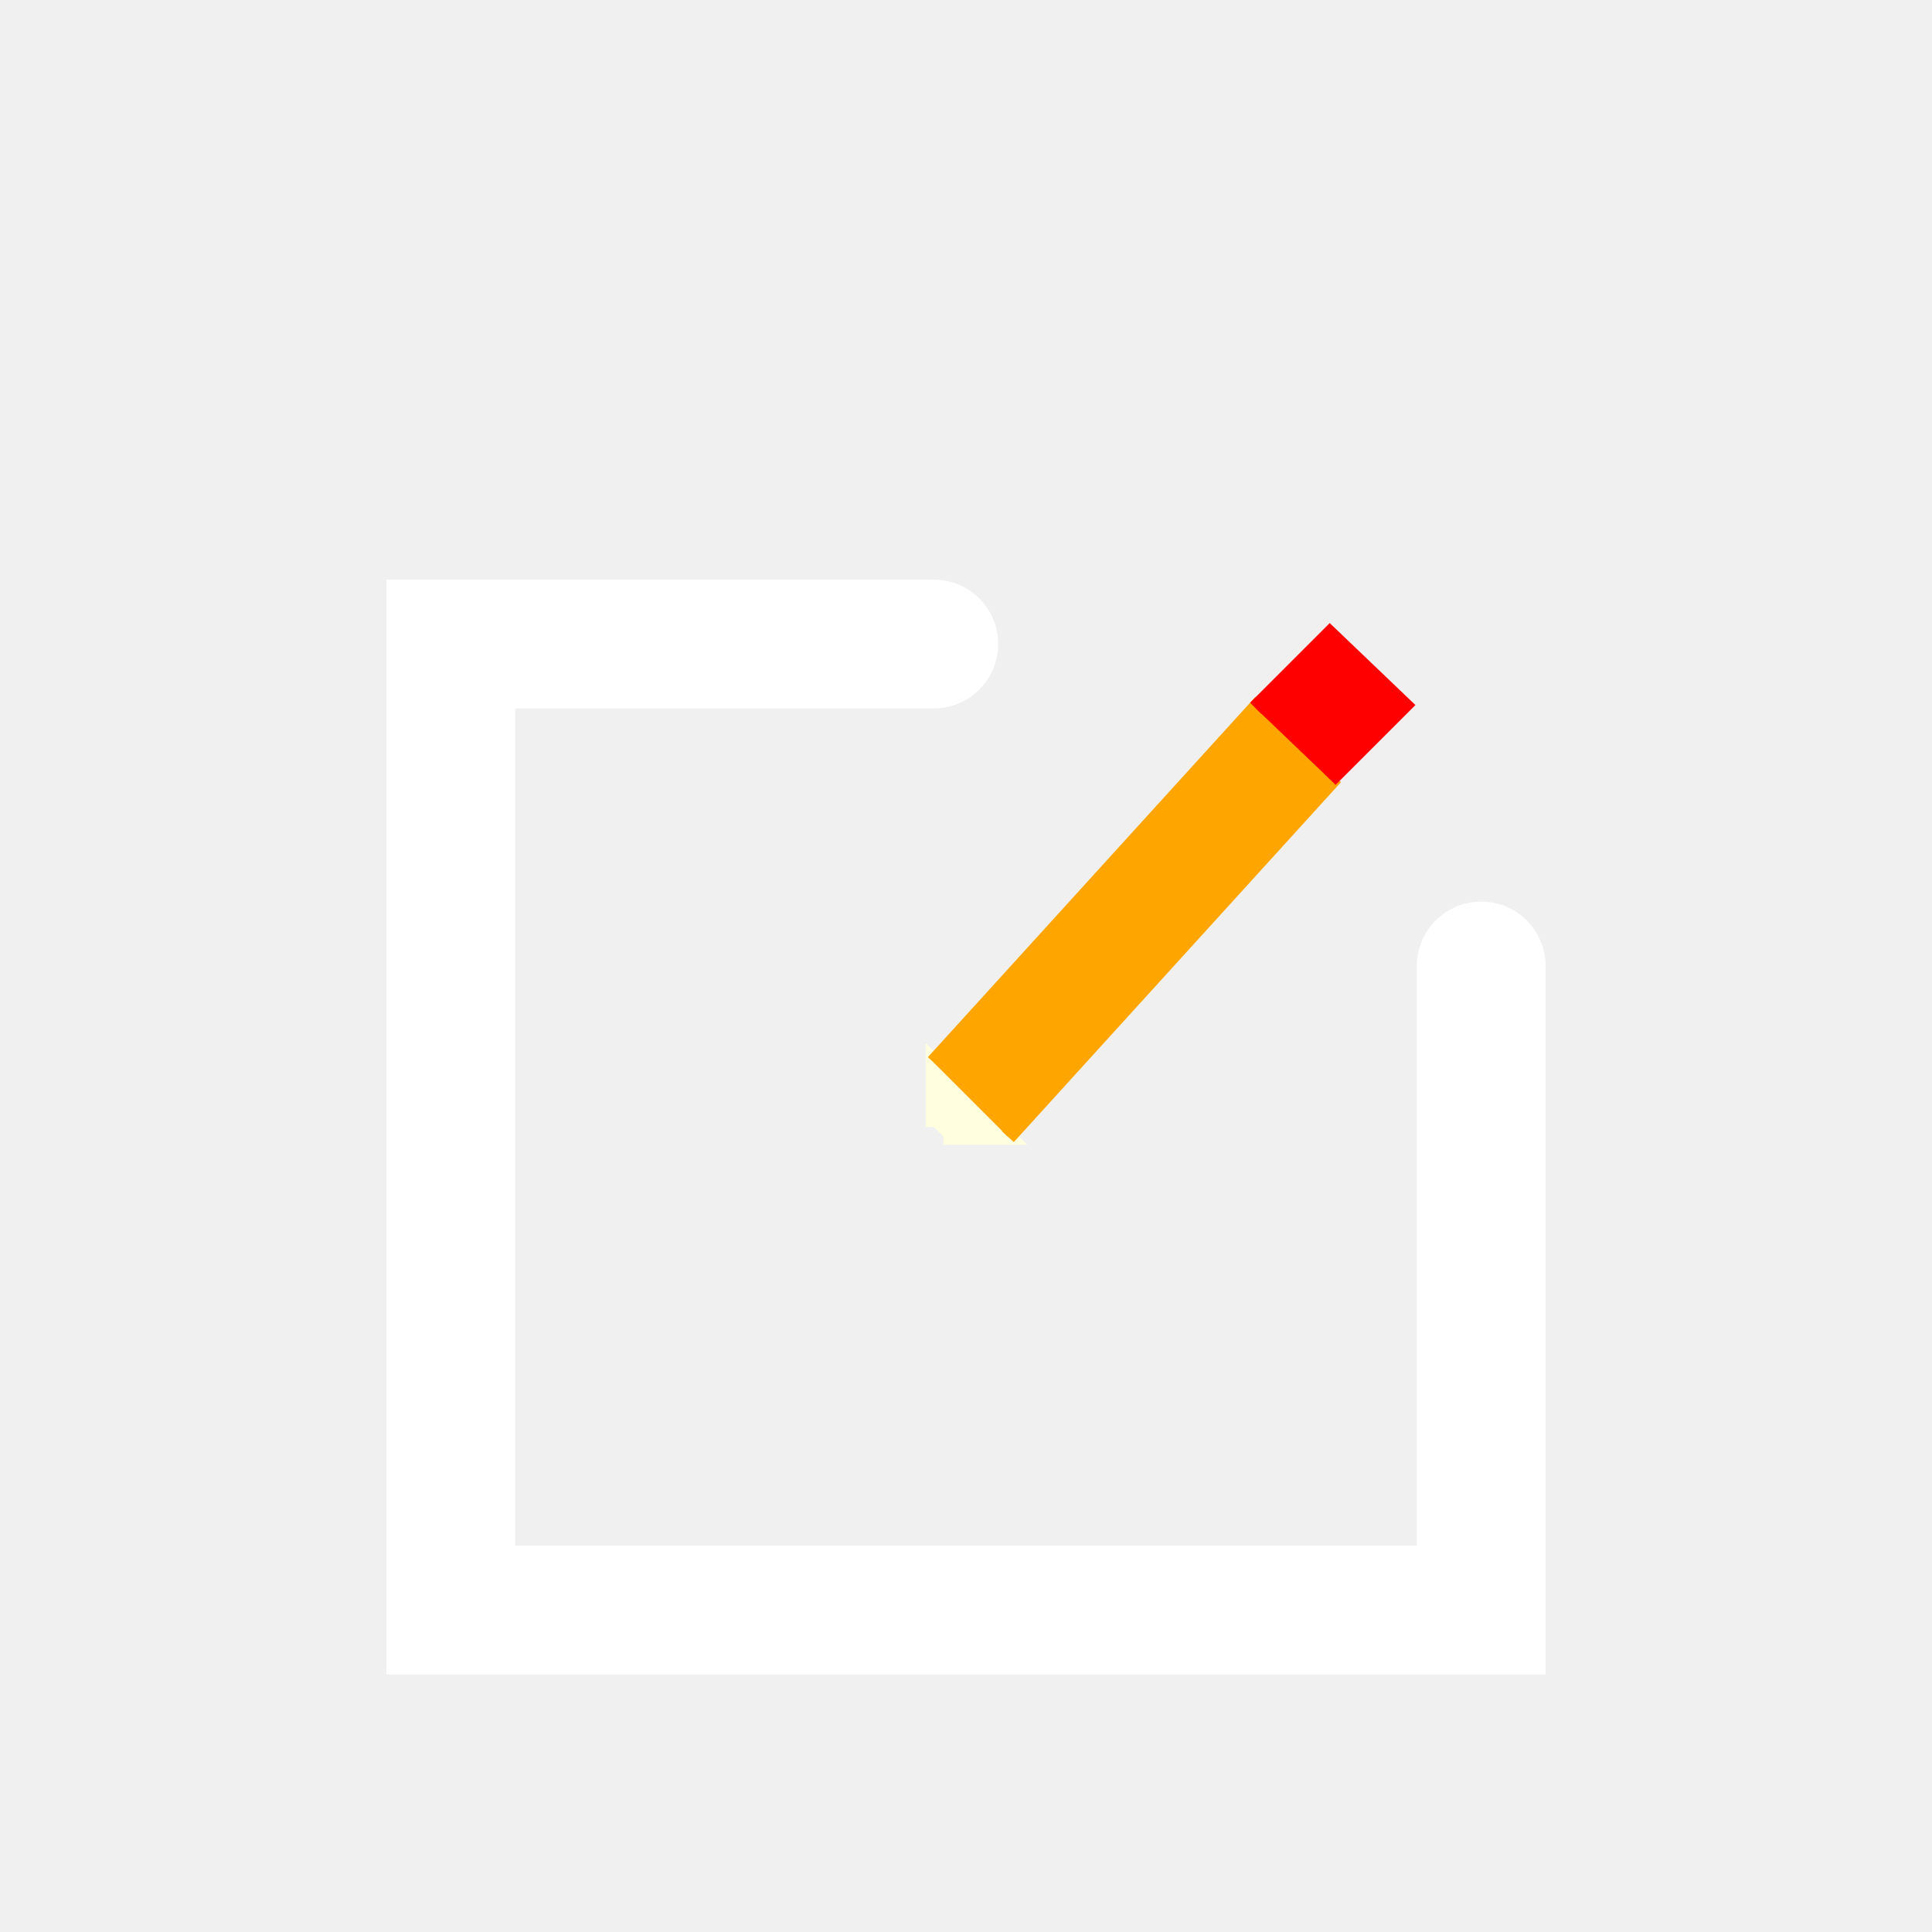
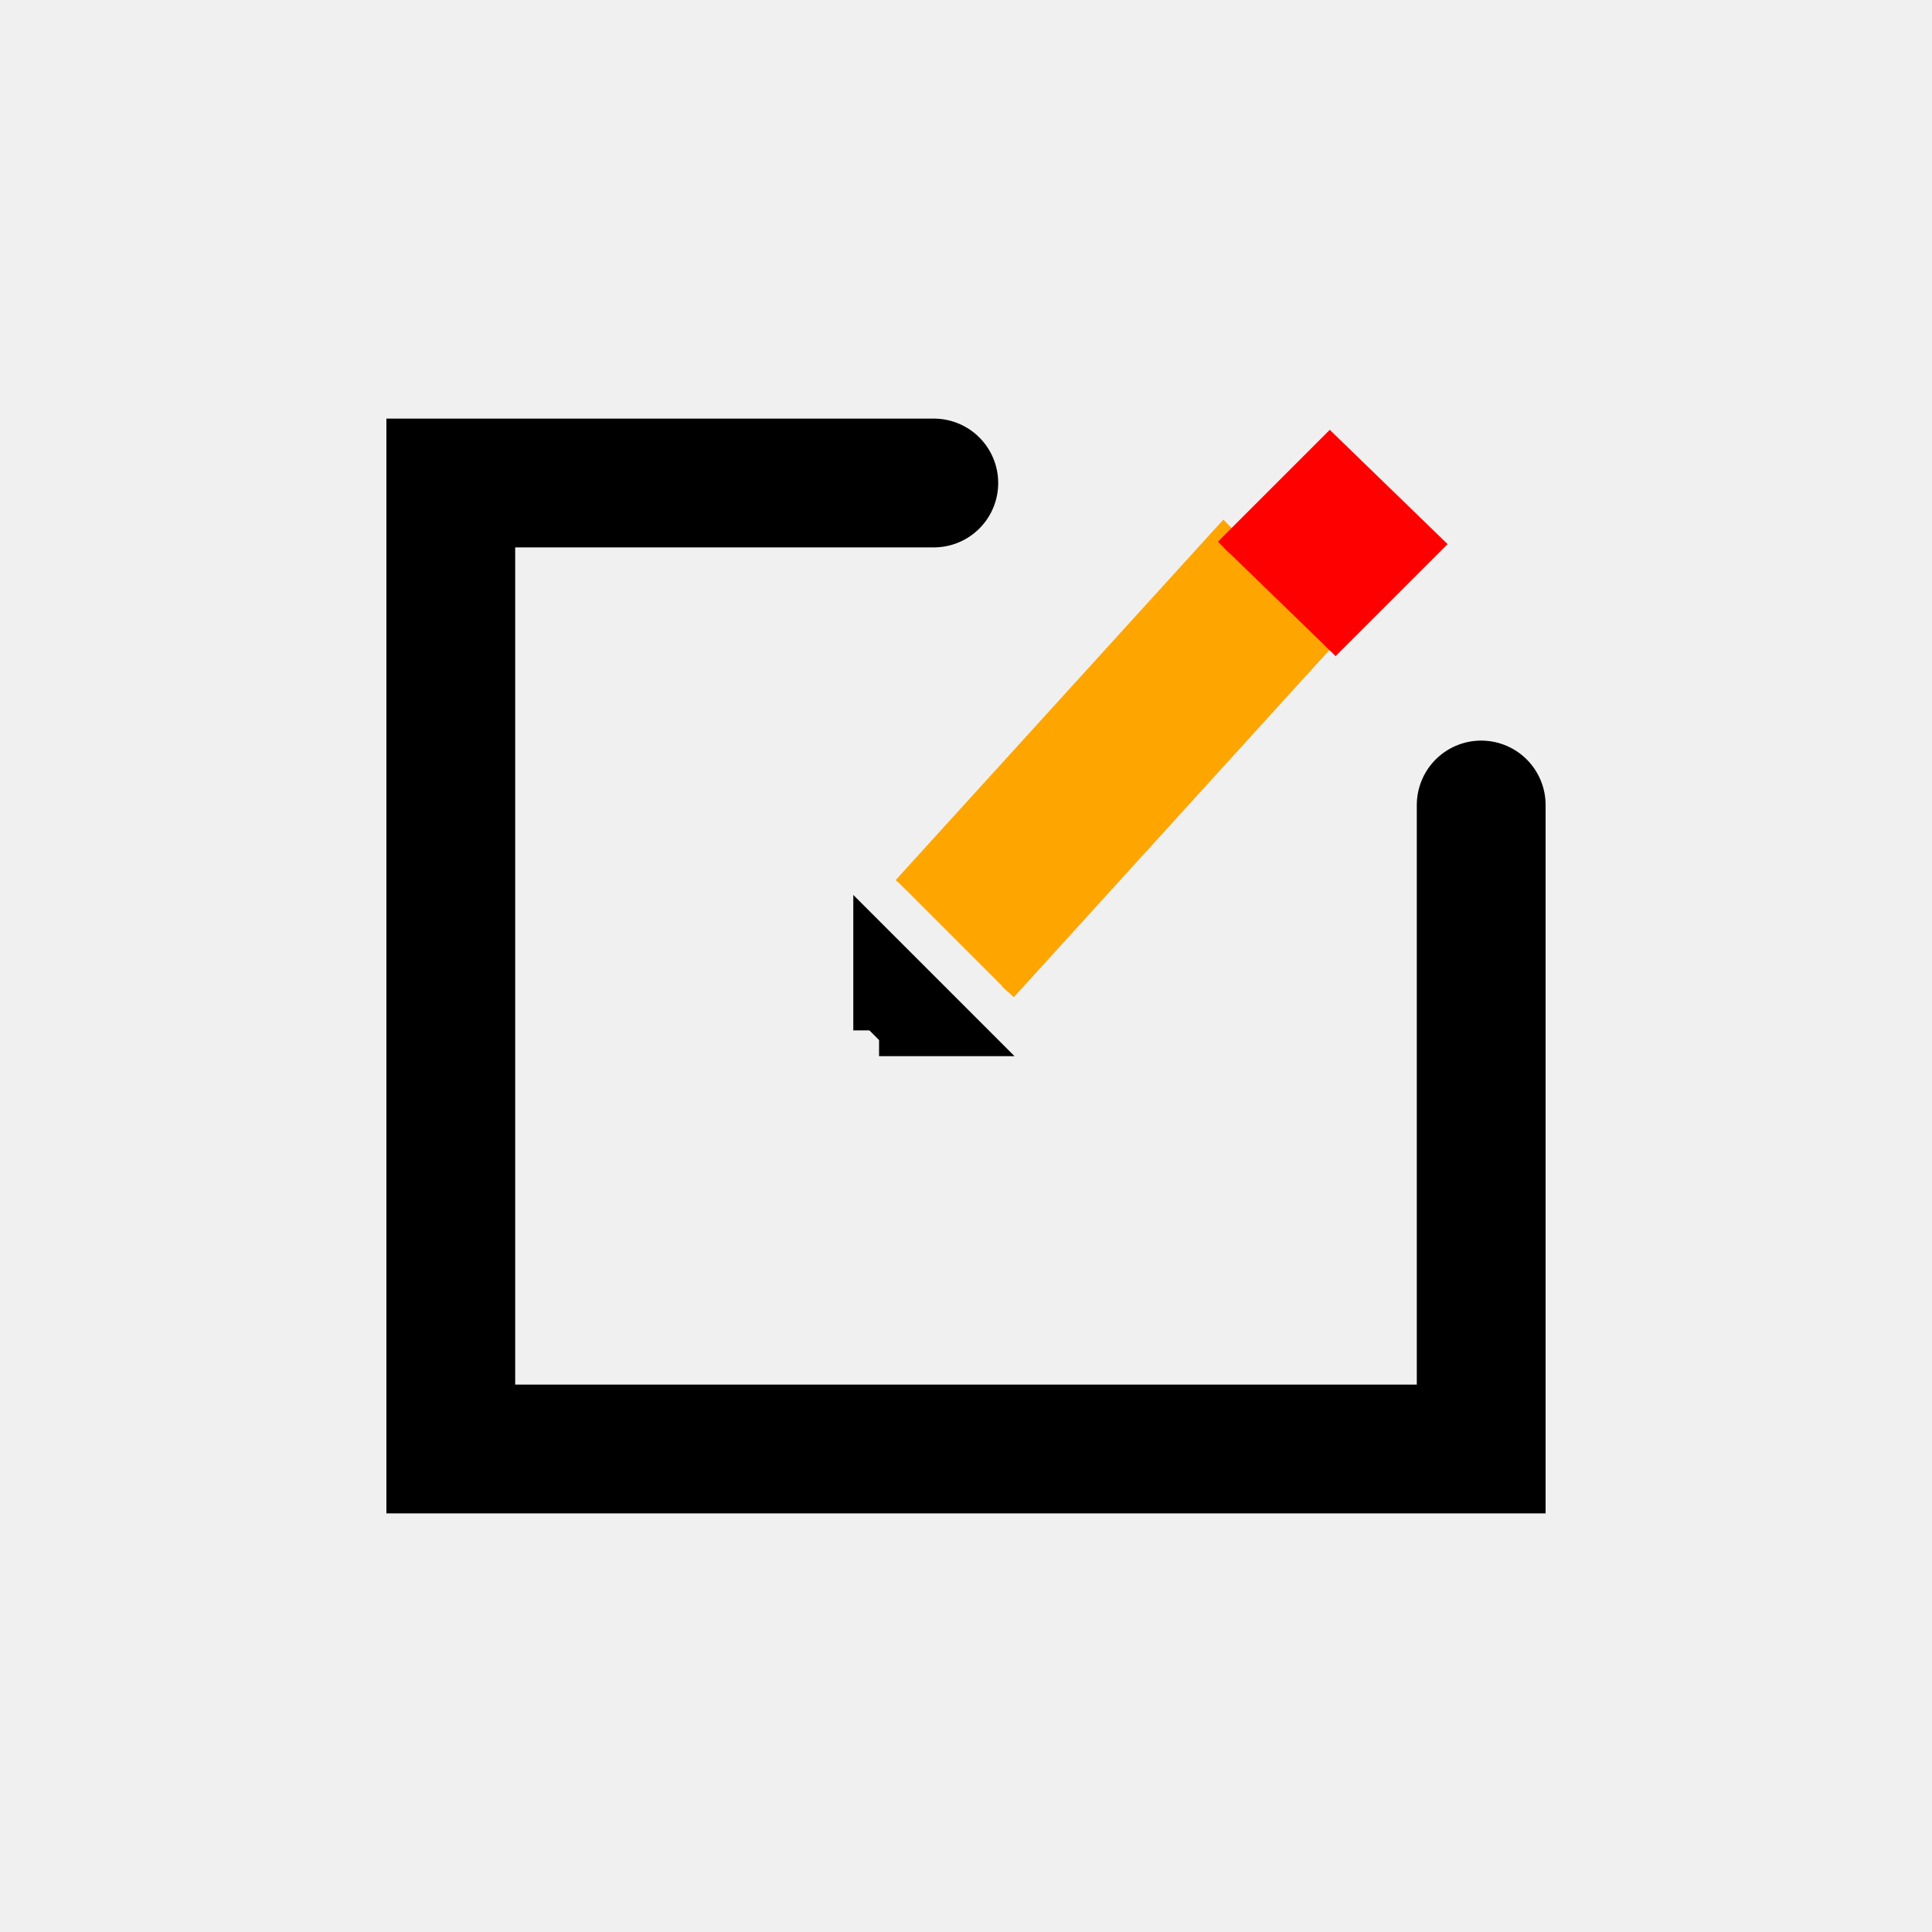
- <svg xmlns="http://www.w3.org/2000/svg" viewBox="-7 0 60 60">
+ <svg xmlns="http://www.w3.org/2000/svg" viewBox="-7 5 60 60">
  <g>
-     <path d="M 22 20 l -15 0 l 0 30 l 32 0 l 0 -20" style="stroke:white;stroke-width:4;stroke-linecap:round" fill="none" />
-     <path d="M 22 35 l 0 -2 2.3 2.3 -2 0" style="stroke:lightyellow;stroke-width:0.5" fill="lightyellow" />
-     <path d="M 22 33 l 10 -11 2.3 2.3 -10 11" style="stroke:orange;stroke-width:0.5" fill="orange" />
-     <path d="M 32 22 l 2.3 -2.3 2.3 2.2 -2.3 2.3" style="stroke:red;stroke-width:0.5" fill="red" />
+     <path d="M 22 20 l -15 0 l 0 30 l 32 0 l 0 -20" style="stroke:black;stroke-width:4;stroke-linecap:round" fill="none" />
+     <path d="M 21 32.5 l 10 -11 3.3 3.3 -10 11" style="stroke:orange;stroke-width:0.5" fill="orange" />
+     <path d="M 31 22 l 3.3 -3.3 3.3 3.2 -3.3 3.3" style="stroke:red;stroke-width:0.5" fill="red" />
+     <path d="M 20 37 l 0 -3 3.3 3.3 -3 0" style="stroke:black;stroke-width:1" fill="black" />
  </g>
</svg>
